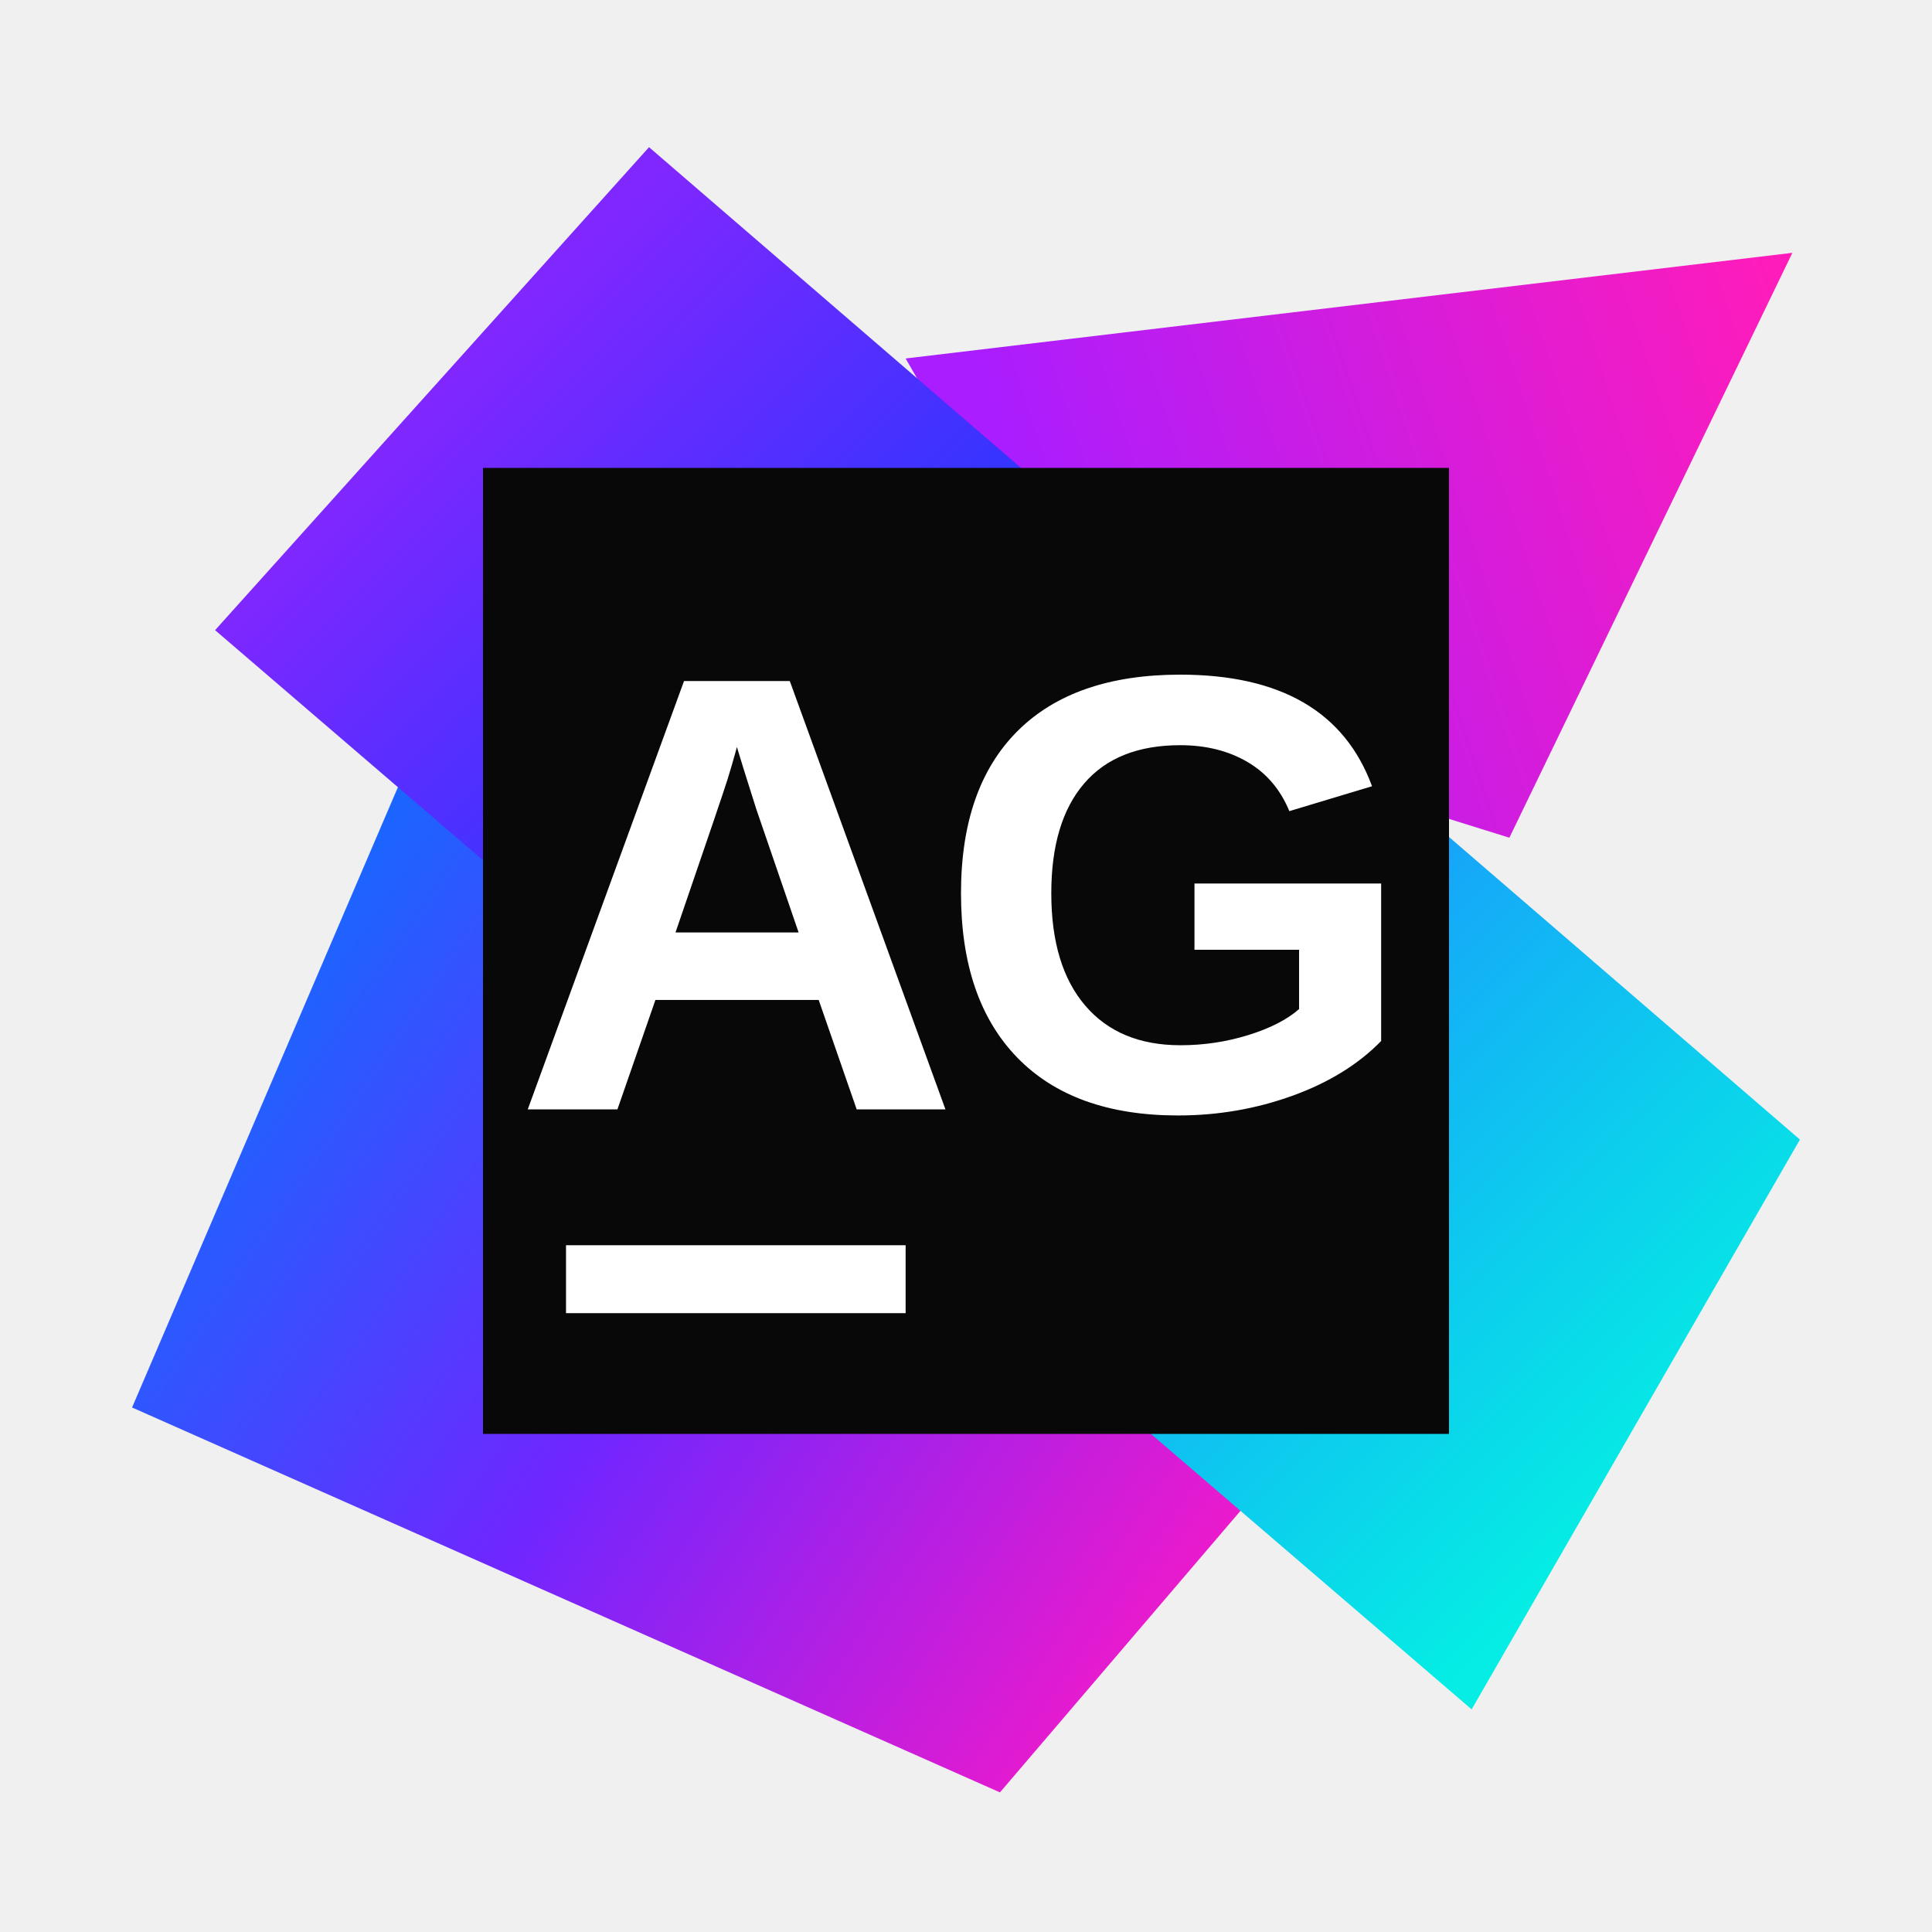
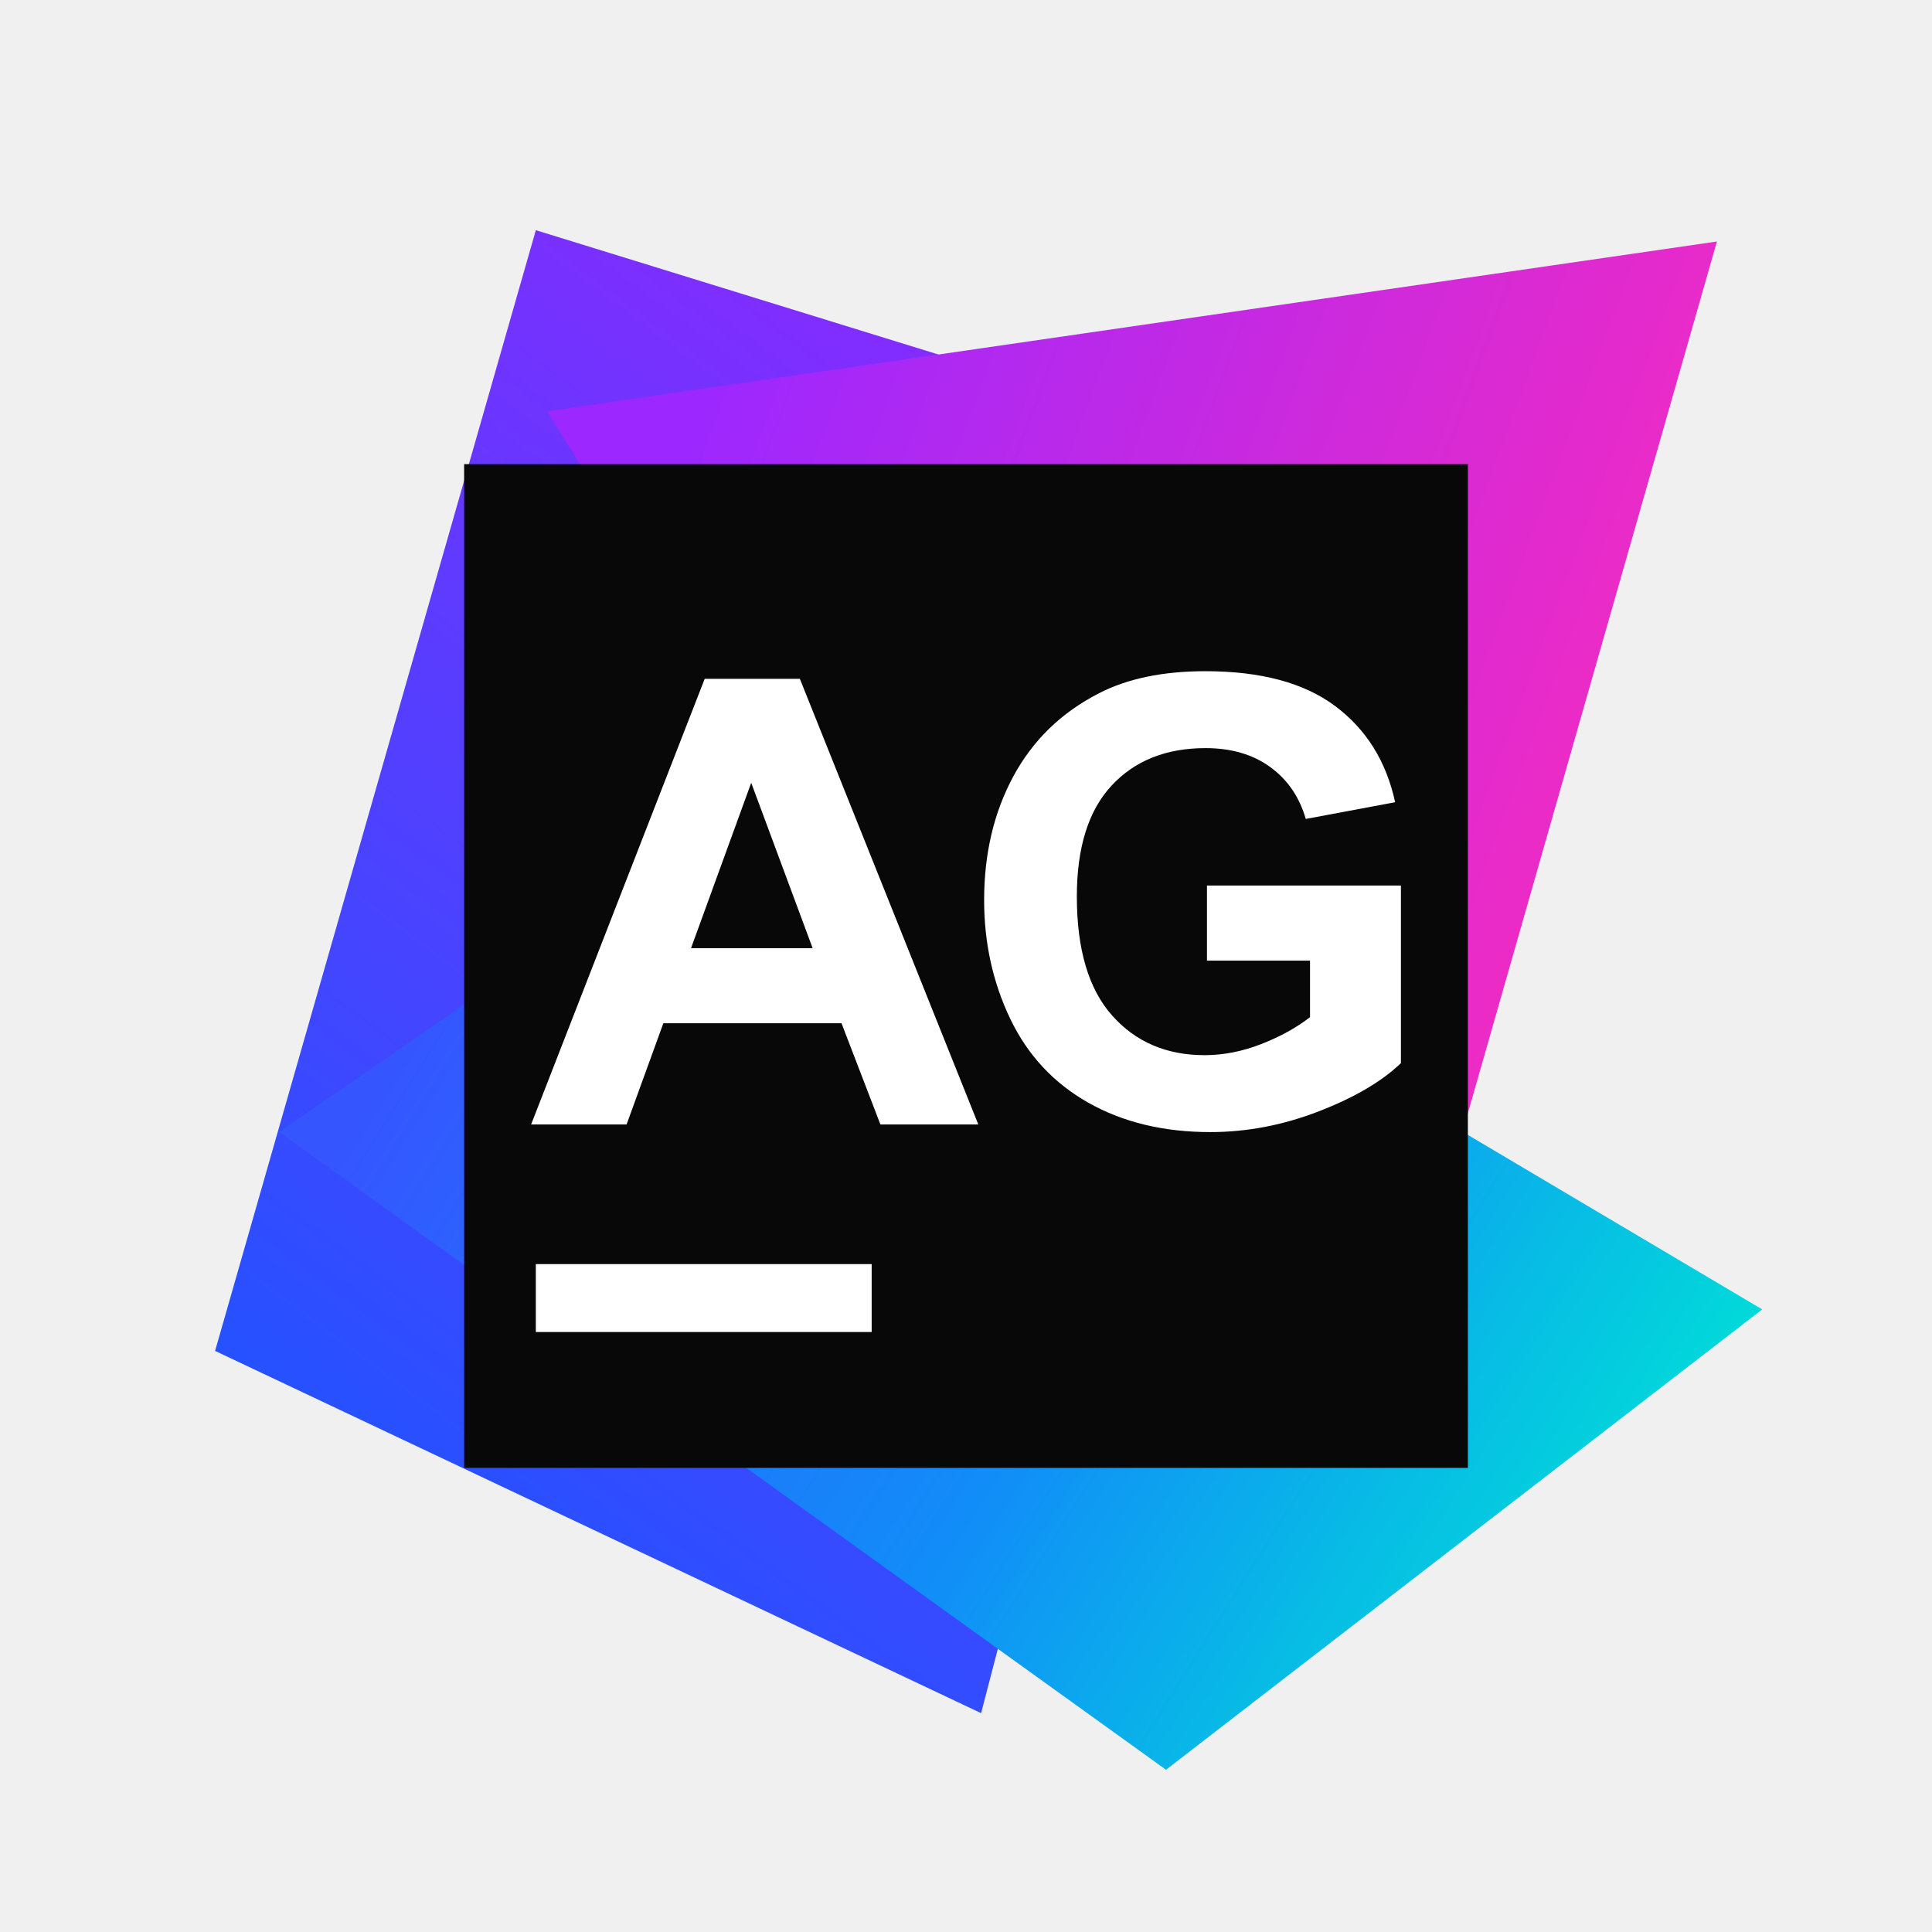
<svg xmlns="http://www.w3.org/2000/svg" width="1024" height="1024" viewBox="0 0 1024 1024" role="img" aria-label="AstraGit">
  <defs>
-     <linearGradient id="ag-lower" x1="130" y1="520" x2="648" y2="870" gradientUnits="userSpaceOnUse">
-       <stop stop-color="#1768ff" />
-       <stop offset=".46" stop-color="#7026ff" />
-       <stop offset="1" stop-color="#f719c8" />
+     <linearGradient id="ag-violet" x1="140" y1="756" x2="572" y2="174" gradientUnits="userSpaceOnUse">
+       <stop stop-color="#2352ff" />
+       <stop offset="1" stop-color="#8b29ff" />
    </linearGradient>
-     <linearGradient id="ag-upper" x1="540" y1="272" x2="942" y2="140" gradientUnits="userSpaceOnUse">
-       <stop stop-color="#a91dff" />
-       <stop offset="1" stop-color="#ff1cba" />
+     <linearGradient id="ag-pink" x1="380" y1="194" x2="904" y2="388" gradientUnits="userSpaceOnUse">
+       <stop stop-color="#9c28ff" />
+       <stop offset="1" stop-color="#f52bc0" />
    </linearGradient>
-     <linearGradient id="ag-diagonal" x1="260" y1="180" x2="870" y2="792" gradientUnits="userSpaceOnUse">
-       <stop stop-color="#8027ff" />
-       <stop offset=".3" stop-color="#3035ff" />
-       <stop offset=".65" stop-color="#15a9f8" />
-       <stop offset="1" stop-color="#05ede4" />
+     <linearGradient id="ag-cyan" x1="248" y1="494" x2="848" y2="872" gradientUnits="userSpaceOnUse">
+       <stop stop-color="#3555ff" />
+       <stop offset=".55" stop-color="#118df8" />
+       <stop offset="1" stop-color="#00dfd7" />
    </linearGradient>
  </defs>
-   <path d="M70 746 244 340 788 648 530 950Z" fill="url(#ag-lower)" />
-   <path d="M480 190 950 134 800 444 588 378Z" fill="url(#ag-upper)" />
-   <path d="M114 334 344 78 954 604 780 906Z" fill="url(#ag-diagonal)" />
-   <path d="M256 248H768V760H256Z" fill="#080809" />
-   <text x="512" y="588" text-anchor="middle" font-family="Arial, Helvetica, sans-serif" font-size="330" font-weight="700" letter-spacing="-14" fill="#fff">AG</text>
-   <path d="M300 660H480V696H300Z" fill="#fff" />
+   <path d="M114 716 284 122 692 248 520 908Z" fill="url(#ag-violet)" />
+   <path d="M290 218 910 128 758 660 514 578Z" fill="url(#ag-pink)" />
+   <path d="M148 600 438 400 934 694 618 938Z" fill="url(#ag-cyan)" />
+   <path d="M246 246H778V778H246Z" fill="#080809" />
+   <path transform="translate(10 0)" d="M508.53 596.00 L456.64 596.00 L436.02 542.34 L341.59 542.34 L322.10 596.00 L271.50 596.00 L363.51 359.78 L413.94 359.78 Z M420.71 502.54 L388.16 414.89 L356.26 502.54 Z M629.72 509.15 L629.72 469.35 L732.52 469.35 L732.52 563.45 Q717.53 577.95 689.09 588.99 Q660.65 600.03 631.49 600.03 Q594.43 600.03 566.88 584.48 Q539.32 568.93 525.46 540.01 Q511.61 511.08 511.61 477.08 Q511.61 440.18 527.08 411.50 Q542.54 382.82 572.35 367.51 Q595.07 355.75 628.91 355.75 Q672.90 355.75 697.63 374.20 Q722.37 392.65 729.46 425.20 L682.08 434.06 Q677.09 416.66 663.31 406.59 Q649.54 396.52 628.91 396.52 Q597.65 396.52 579.20 416.34 Q560.75 436.16 560.75 475.15 Q560.75 517.21 579.44 538.23 Q598.13 559.26 628.43 559.26 Q643.41 559.26 658.48 553.38 Q673.54 547.50 684.34 539.12 L684.34 509.15 Z" fill="#fff" />
+   <path d="M284 670H462V706H284Z" fill="#fff" />
</svg>
